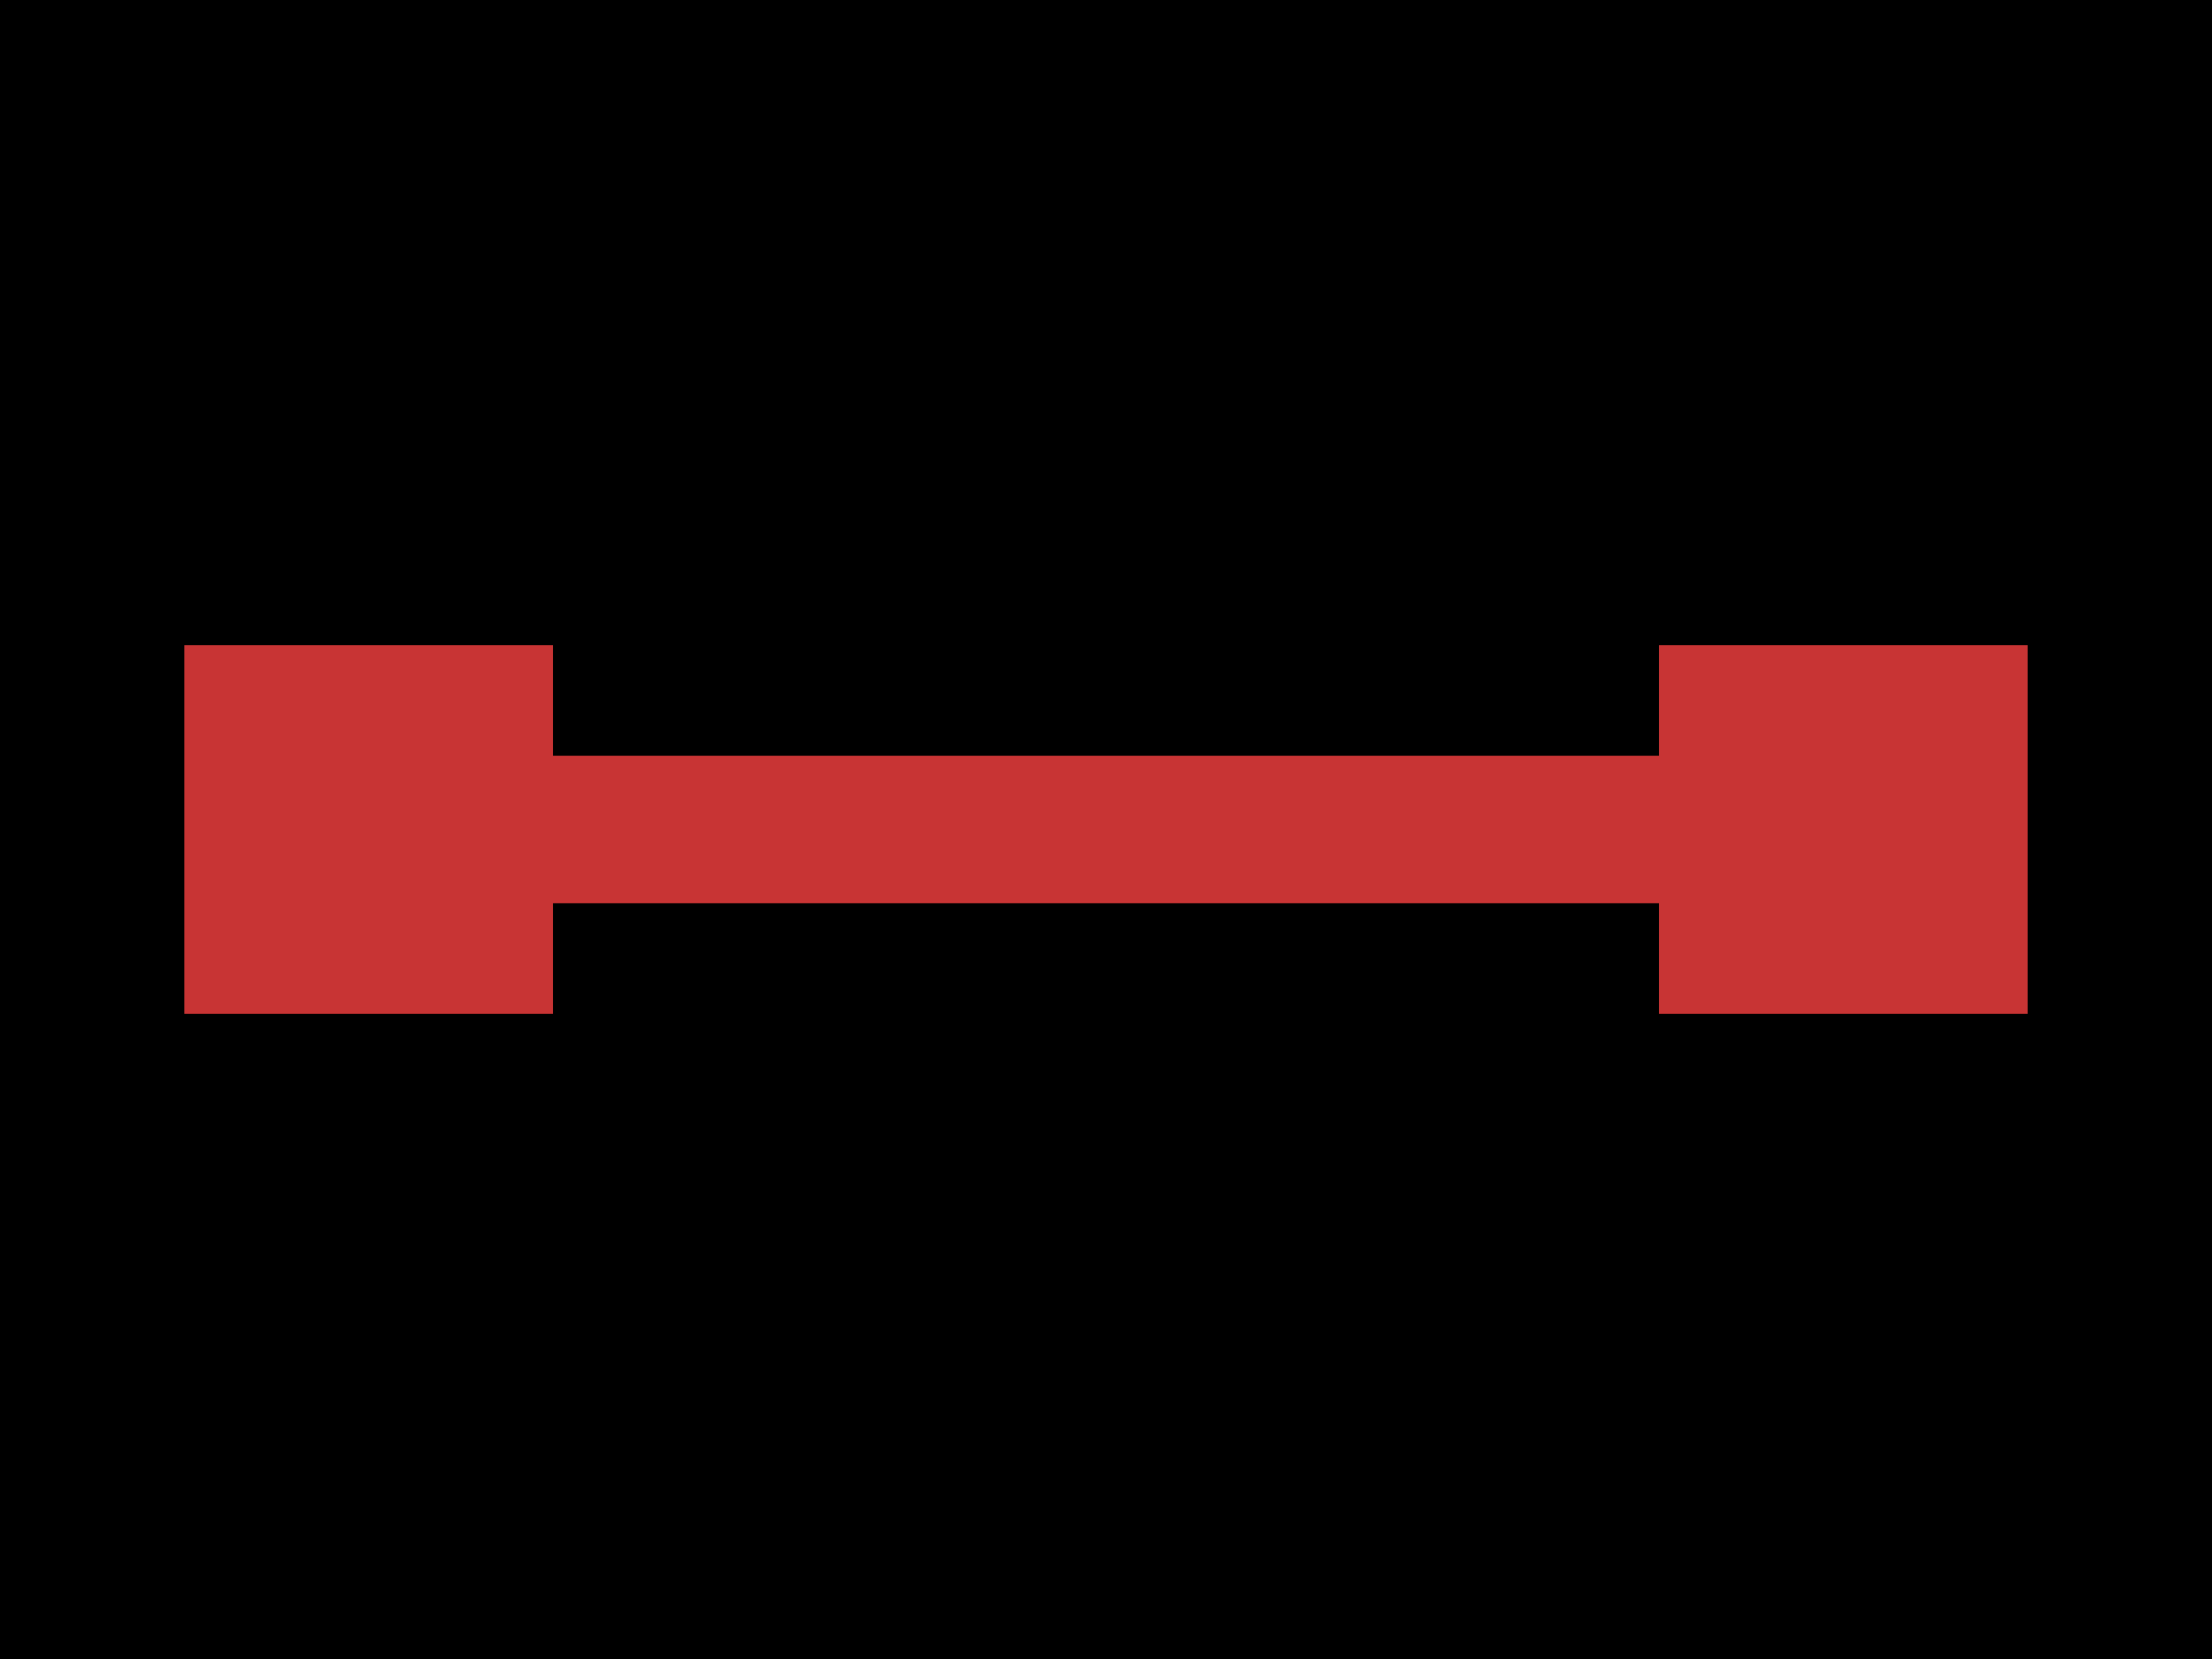
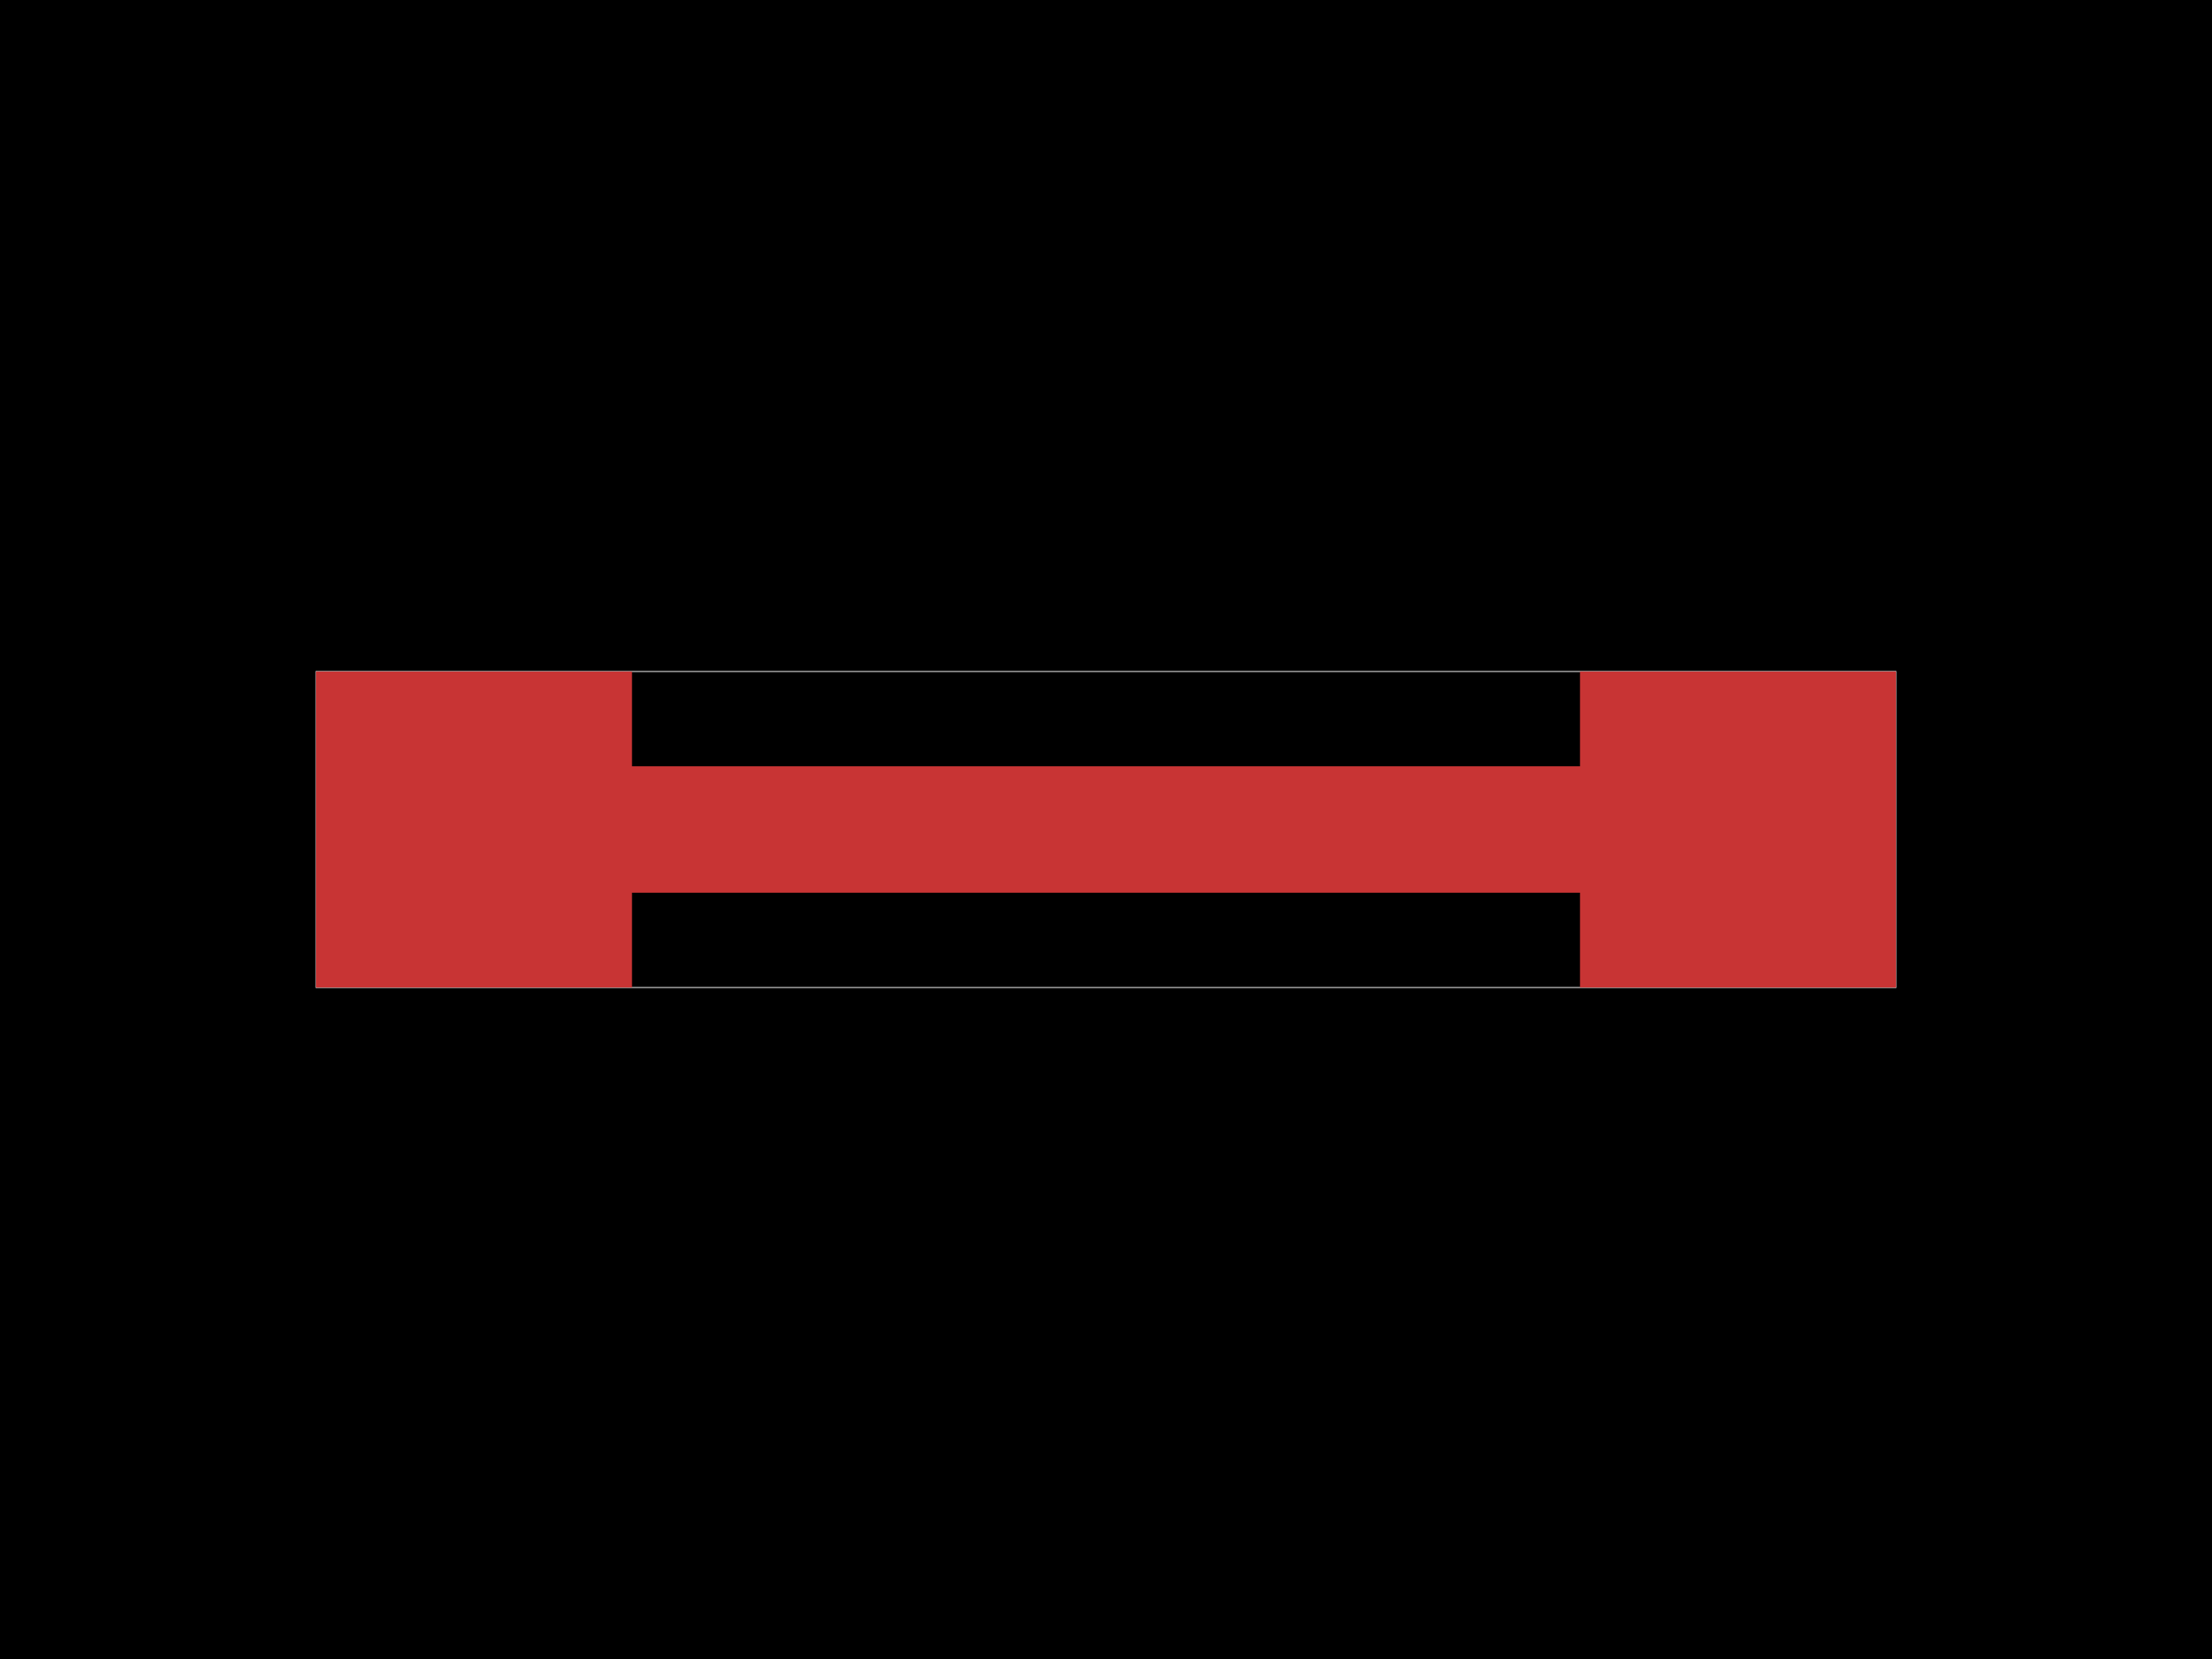
<svg xmlns="http://www.w3.org/2000/svg" width="800" height="600">
  <style />
  <rect class="boundary" x="0" y="0" fill="#000" width="800" height="600" data-type="pcb_background" data-pcb-layer="global" />
-   <rect class="pcb-boundary" fill="none" stroke="#fff" stroke-width="0.3" x="133.333" y="300" width="533.333" height="0" data-type="pcb_boundary" data-pcb-layer="global" />
-   <rect class="pcb-pad" fill="rgb(200, 52, 52)" x="66.667" y="233.333" width="133.333" height="133.333" data-type="pcb_smtpad" data-pcb-layer="top" />
-   <rect class="pcb-pad" fill="rgb(200, 52, 52)" x="600" y="233.333" width="133.333" height="133.333" data-type="pcb_smtpad" data-pcb-layer="top" />
-   <rect class="pcb-pad" fill="rgb(200, 52, 52)" x="186.667" y="273.333" width="426.667" height="53.333" data-type="pcb_smtpad" data-pcb-layer="top" />
+   <rect class="pcb-boundary" fill="none" stroke="#fff" stroke-width="0.3" x="114.286" y="242.857" width="571.429" height="114.286" data-type="pcb_boundary" data-pcb-layer="global" />
+   <rect class="pcb-pad" fill="rgb(200, 52, 52)" x="114.286" y="242.857" width="114.286" height="114.286" data-type="pcb_smtpad" data-pcb-layer="top" />
+   <rect class="pcb-pad" fill="rgb(200, 52, 52)" x="571.429" y="242.857" width="114.286" height="114.286" data-type="pcb_smtpad" data-pcb-layer="top" />
+   <rect class="pcb-pad" fill="rgb(200, 52, 52)" x="217.143" y="277.143" width="365.714" height="45.714" data-type="pcb_smtpad" data-pcb-layer="top" />
</svg>
